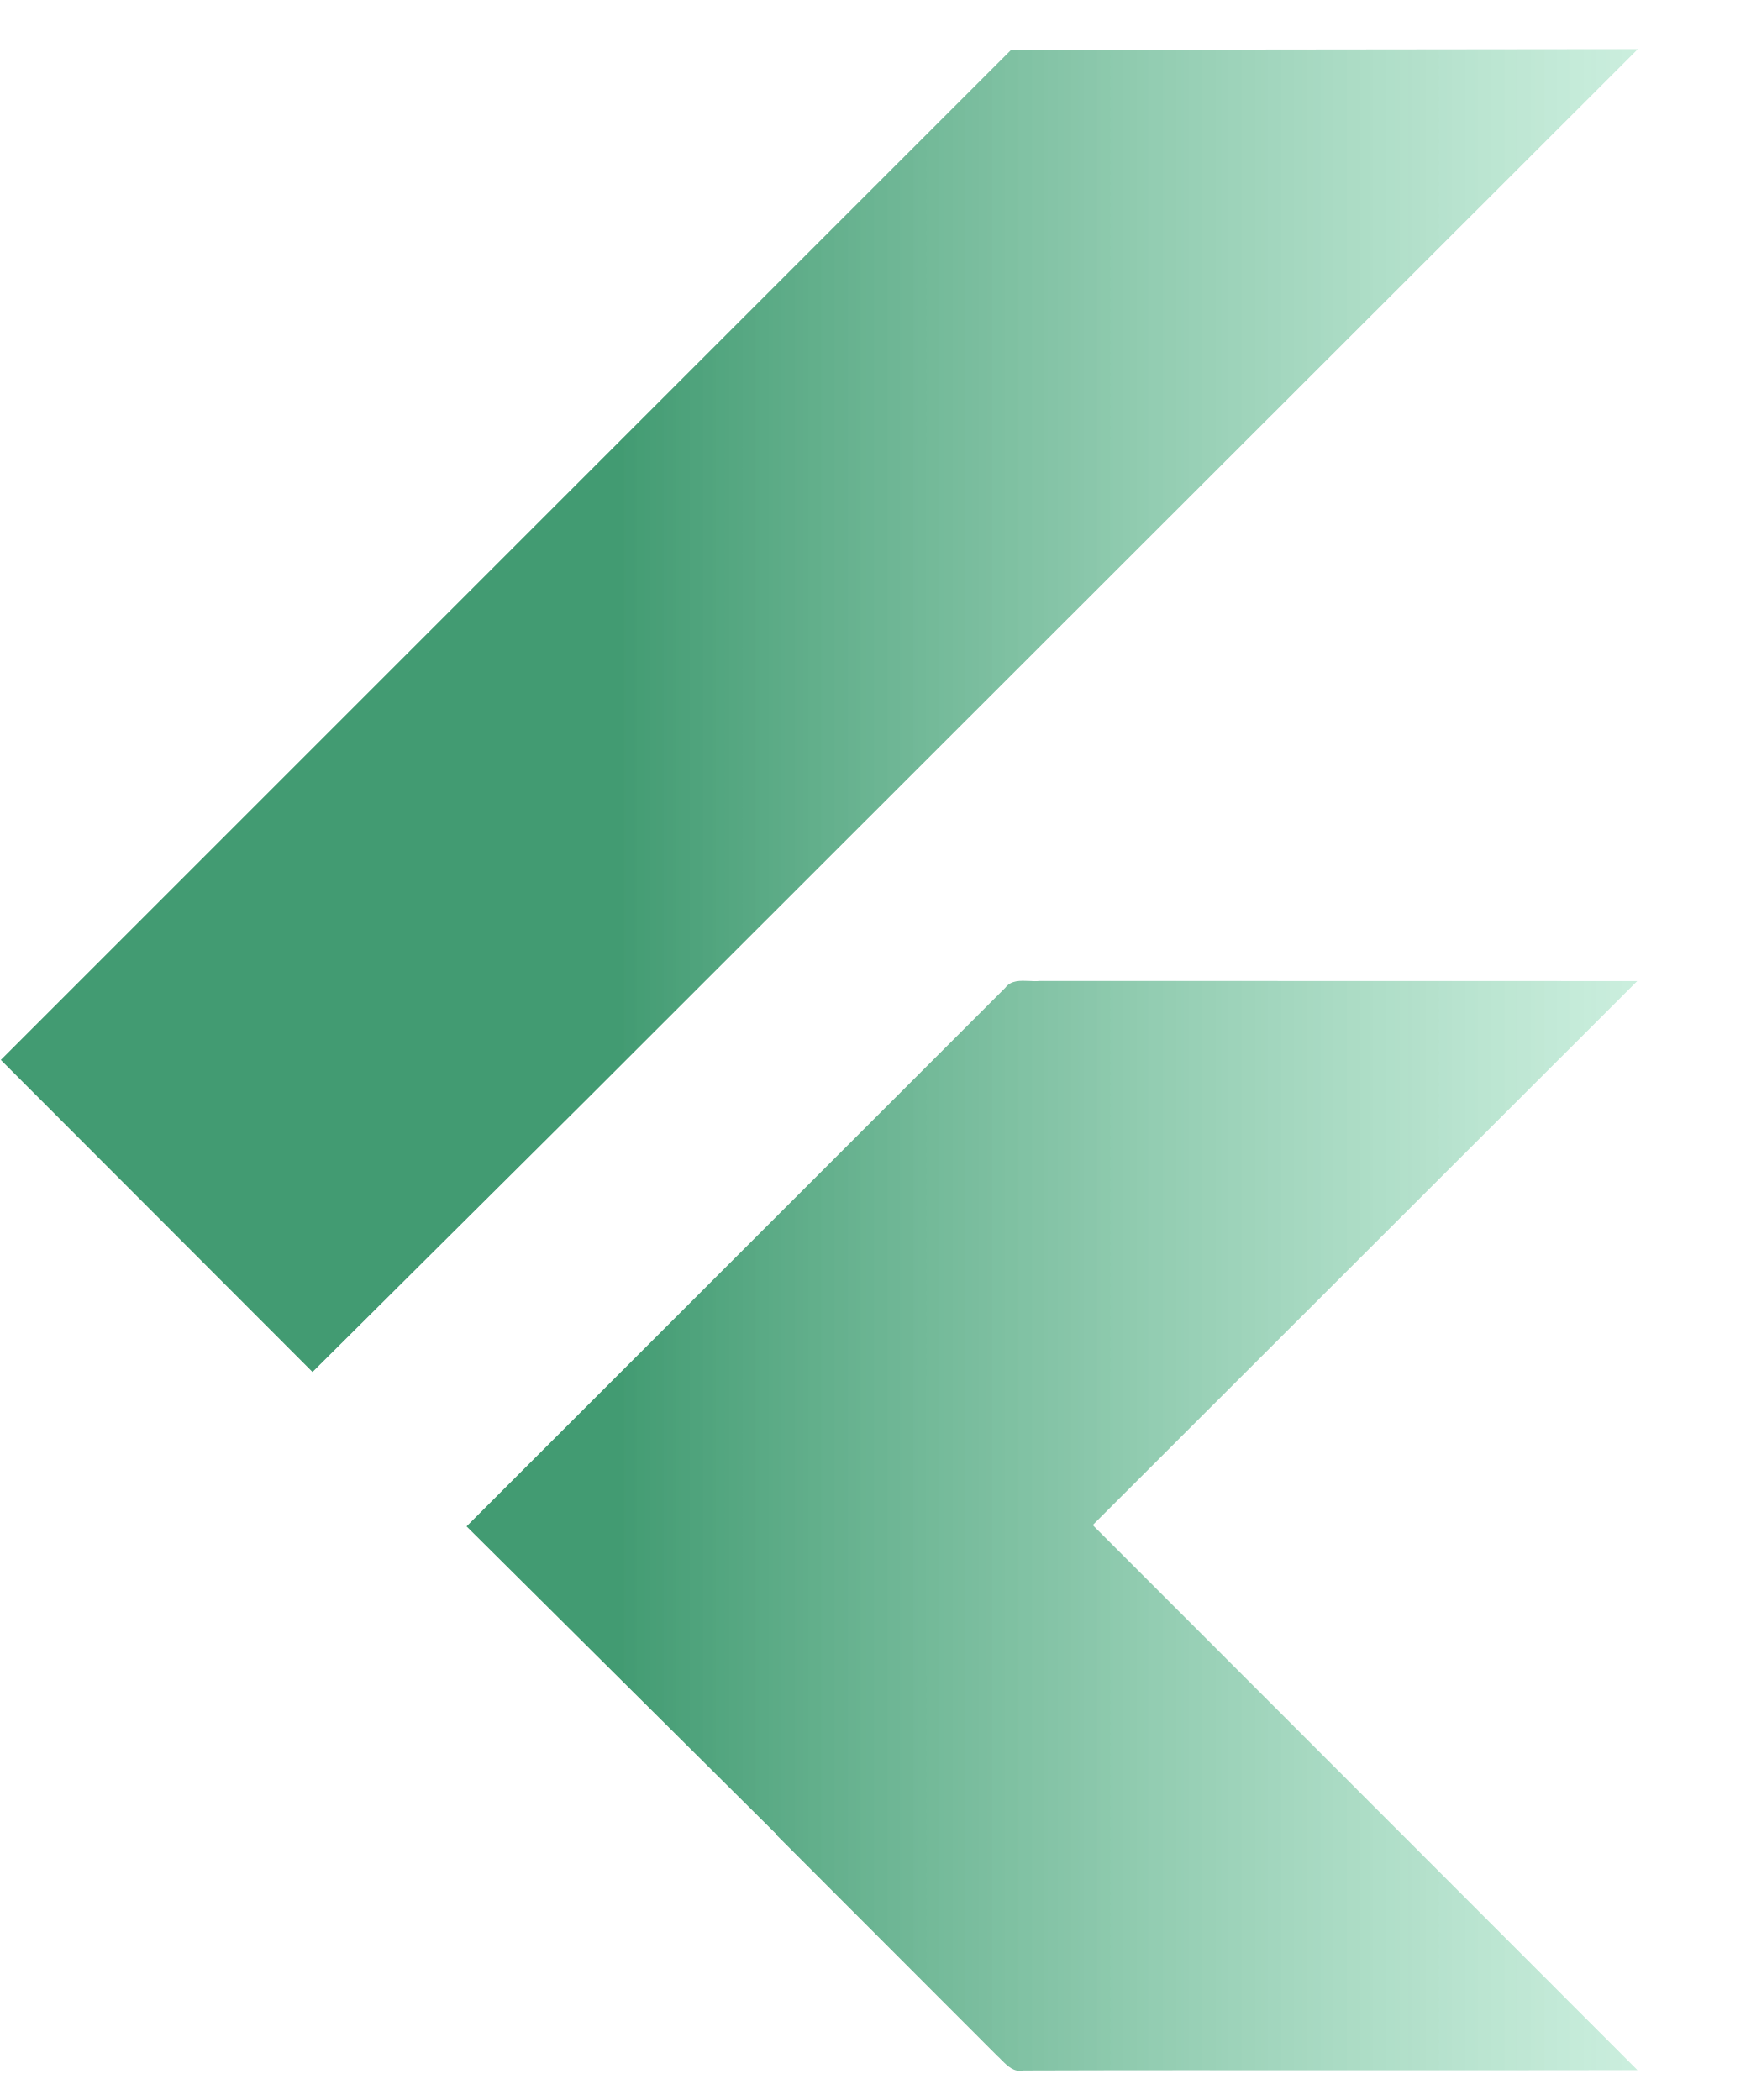
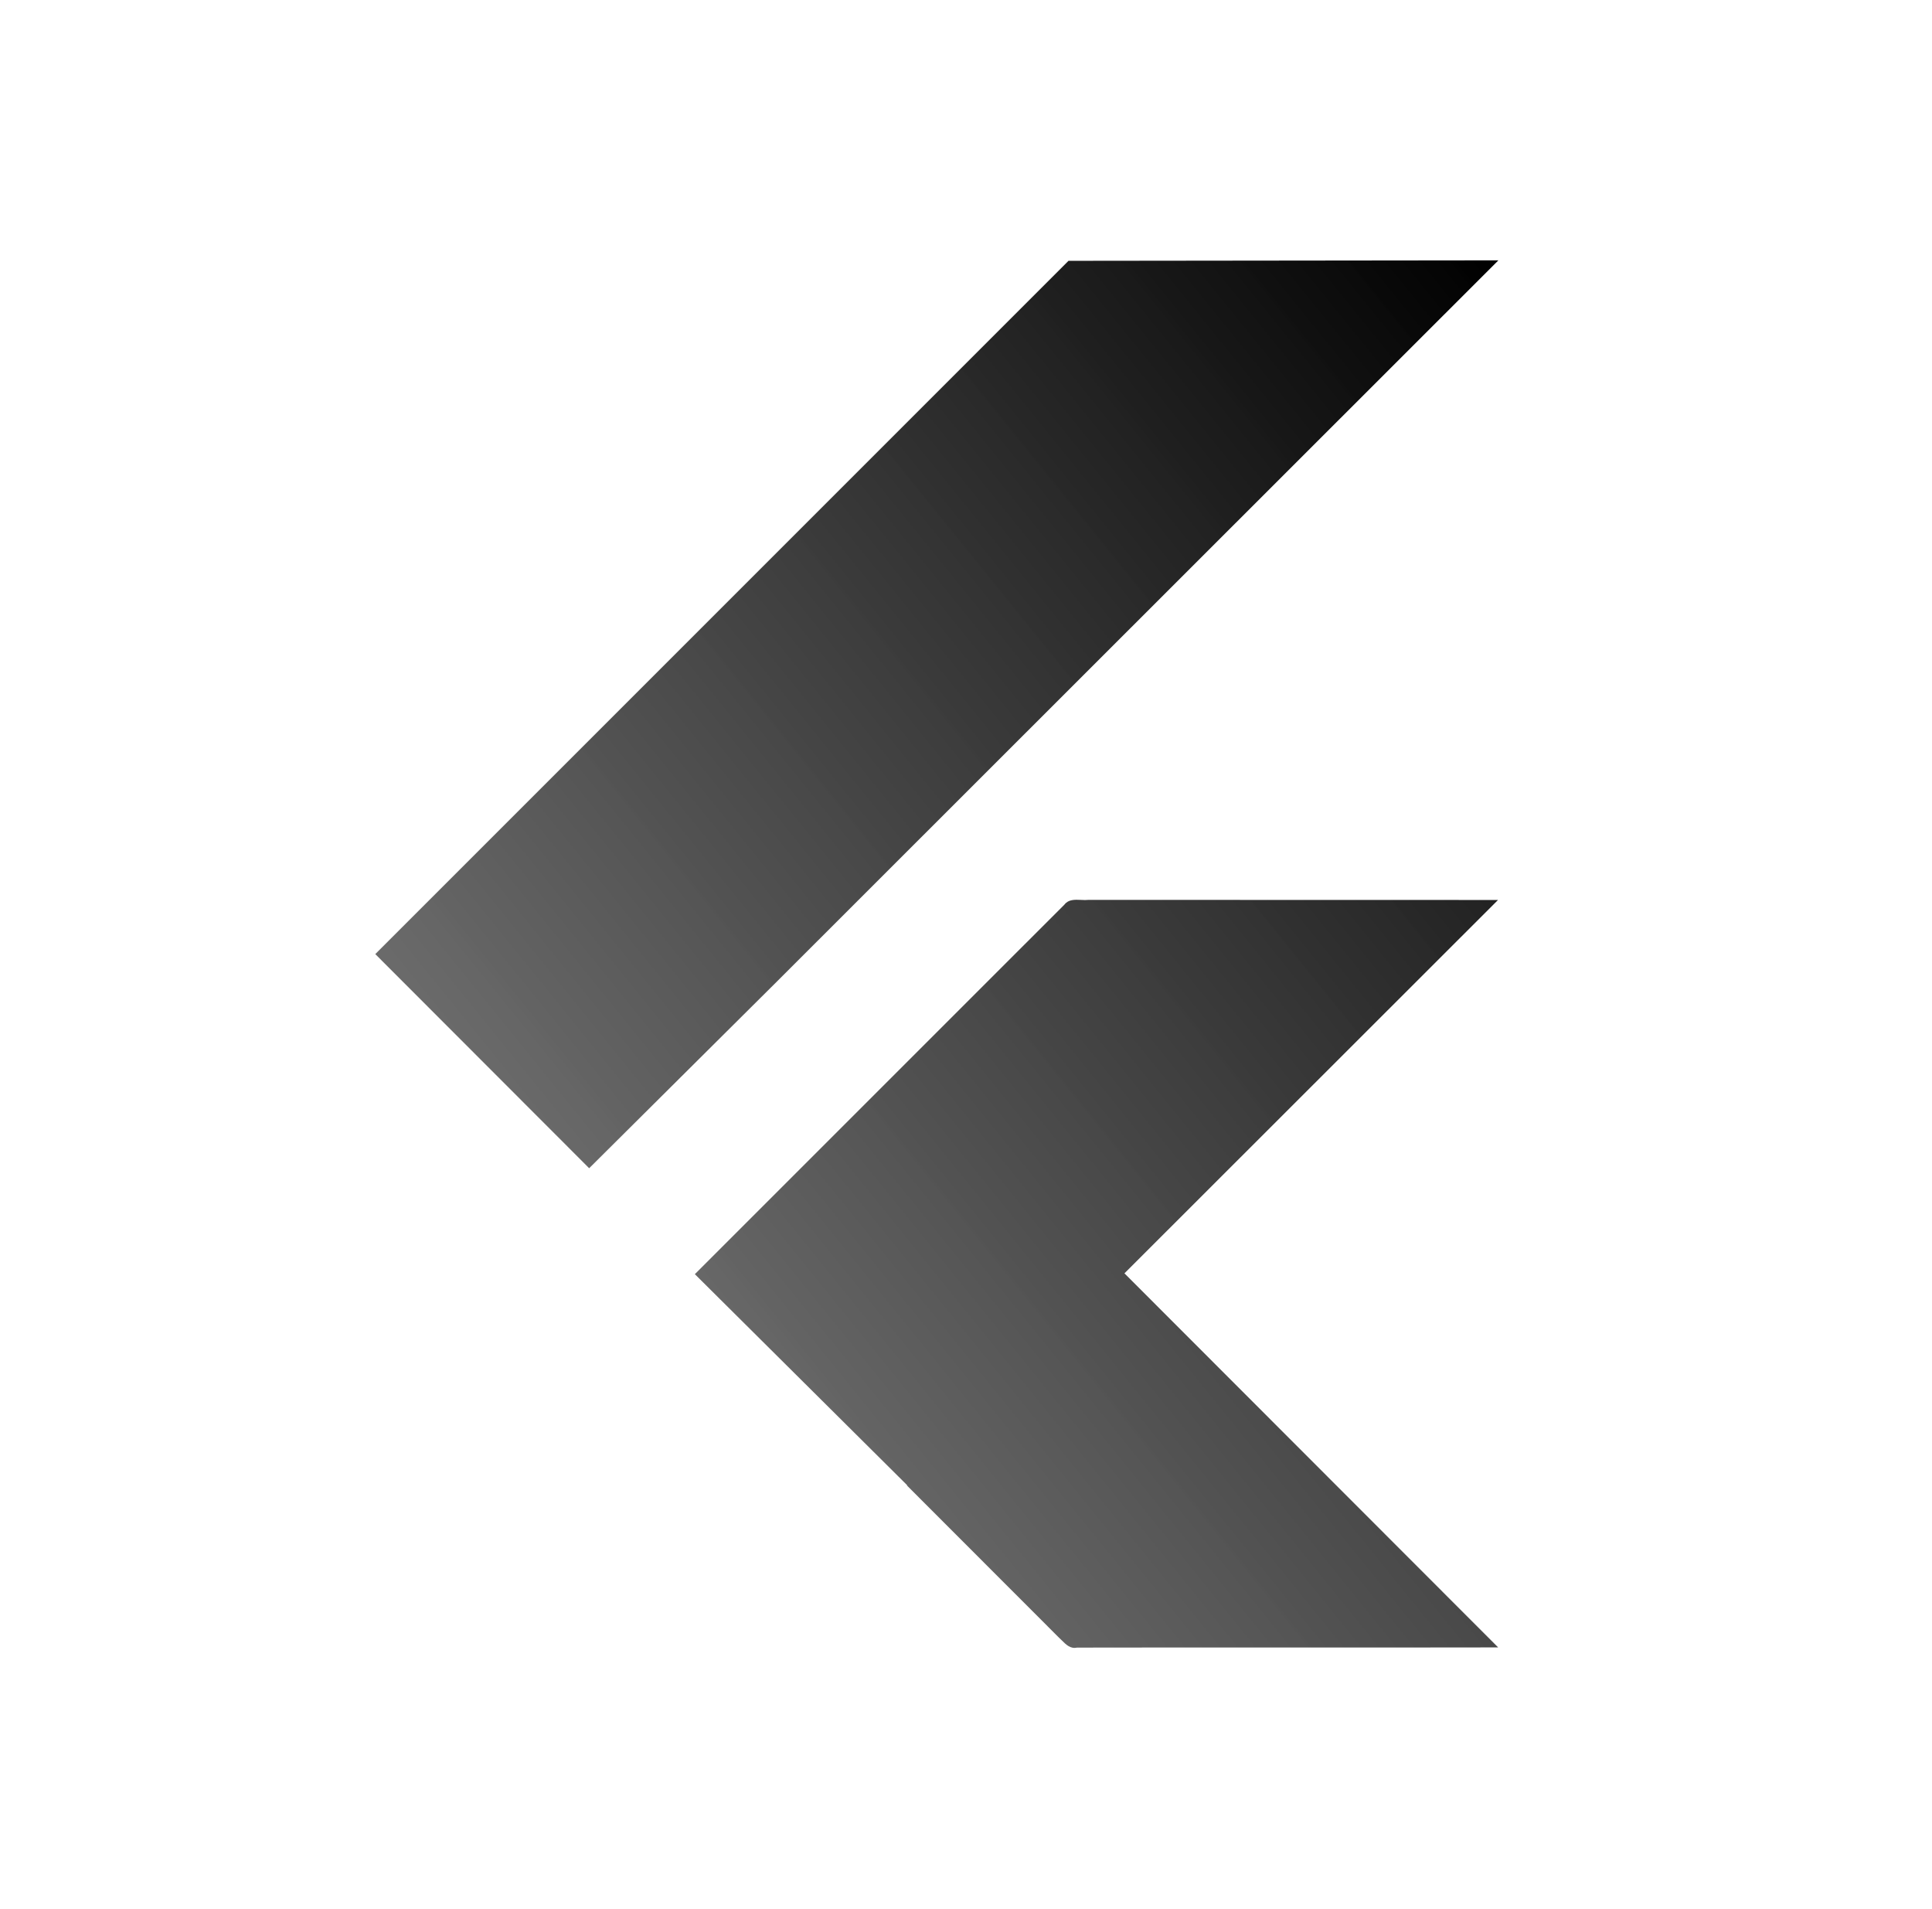
- <svg xmlns="http://www.w3.org/2000/svg" width="15" height="18" viewBox="0 0 15 18" fill="none">
-   <path fill-rule="evenodd" clip-rule="evenodd" d="M14.035 0.421L8.665 0.427L0.007 9.085L2.678 11.76L5.026 9.425L14.035 0.421ZM8.819 8.408C8.743 8.405 8.664 8.401 8.615 8.466L3.998 13.083L6.65 15.719L6.647 15.721L8.545 17.621C8.557 17.632 8.57 17.644 8.582 17.657C8.634 17.709 8.69 17.765 8.771 17.747C9.647 17.744 10.524 17.745 11.401 17.745C12.277 17.745 13.155 17.746 14.032 17.744L9.364 13.072L14.03 8.409L8.91 8.408C8.882 8.411 8.851 8.41 8.819 8.408Z" fill="url(#paint0_linear_657_71721)" />
+ <svg xmlns="http://www.w3.org/2000/svg" width="81" height="80" viewBox="0 0 81 80" fill="none">
+   <path fill-rule="evenodd" clip-rule="evenodd" d="M62.821 10.914L44.797 10.934L15.734 39.997L24.701 48.974L32.582 41.138L62.821 10.914ZM45.314 37.725C45.059 37.714 44.795 37.702 44.629 37.92L29.132 53.415L38.034 62.263L38.023 62.273L44.394 68.649C44.436 68.686 44.477 68.728 44.52 68.77C44.694 68.944 44.881 69.131 45.151 69.07C48.094 69.064 51.037 69.065 53.98 69.066C56.923 69.067 59.867 69.068 62.811 69.062L47.143 53.38L62.806 37.728L45.62 37.724C45.525 37.735 45.42 37.73 45.314 37.725Z" fill="url(#paint0_linear_1785_15060)" />
  <defs>
-     <linearGradient id="paint0_linear_657_71721" x1="5.291" y1="13.082" x2="16.781" y2="13.082" gradientUnits="userSpaceOnUse">
-       <stop stop-color="#429B72" />
-       <stop offset="1" stop-color="#D8FFEC" stop-opacity="0.6" />
+     <linearGradient id="paint0_linear_1785_15060" x1="15.734" y1="69.082" x2="72.627" y2="23.028" gradientUnits="userSpaceOnUse">
+       <stop stop-color="#171717" stop-opacity="0.5" />
+       <stop offset="1" />
    </linearGradient>
  </defs>
</svg>
